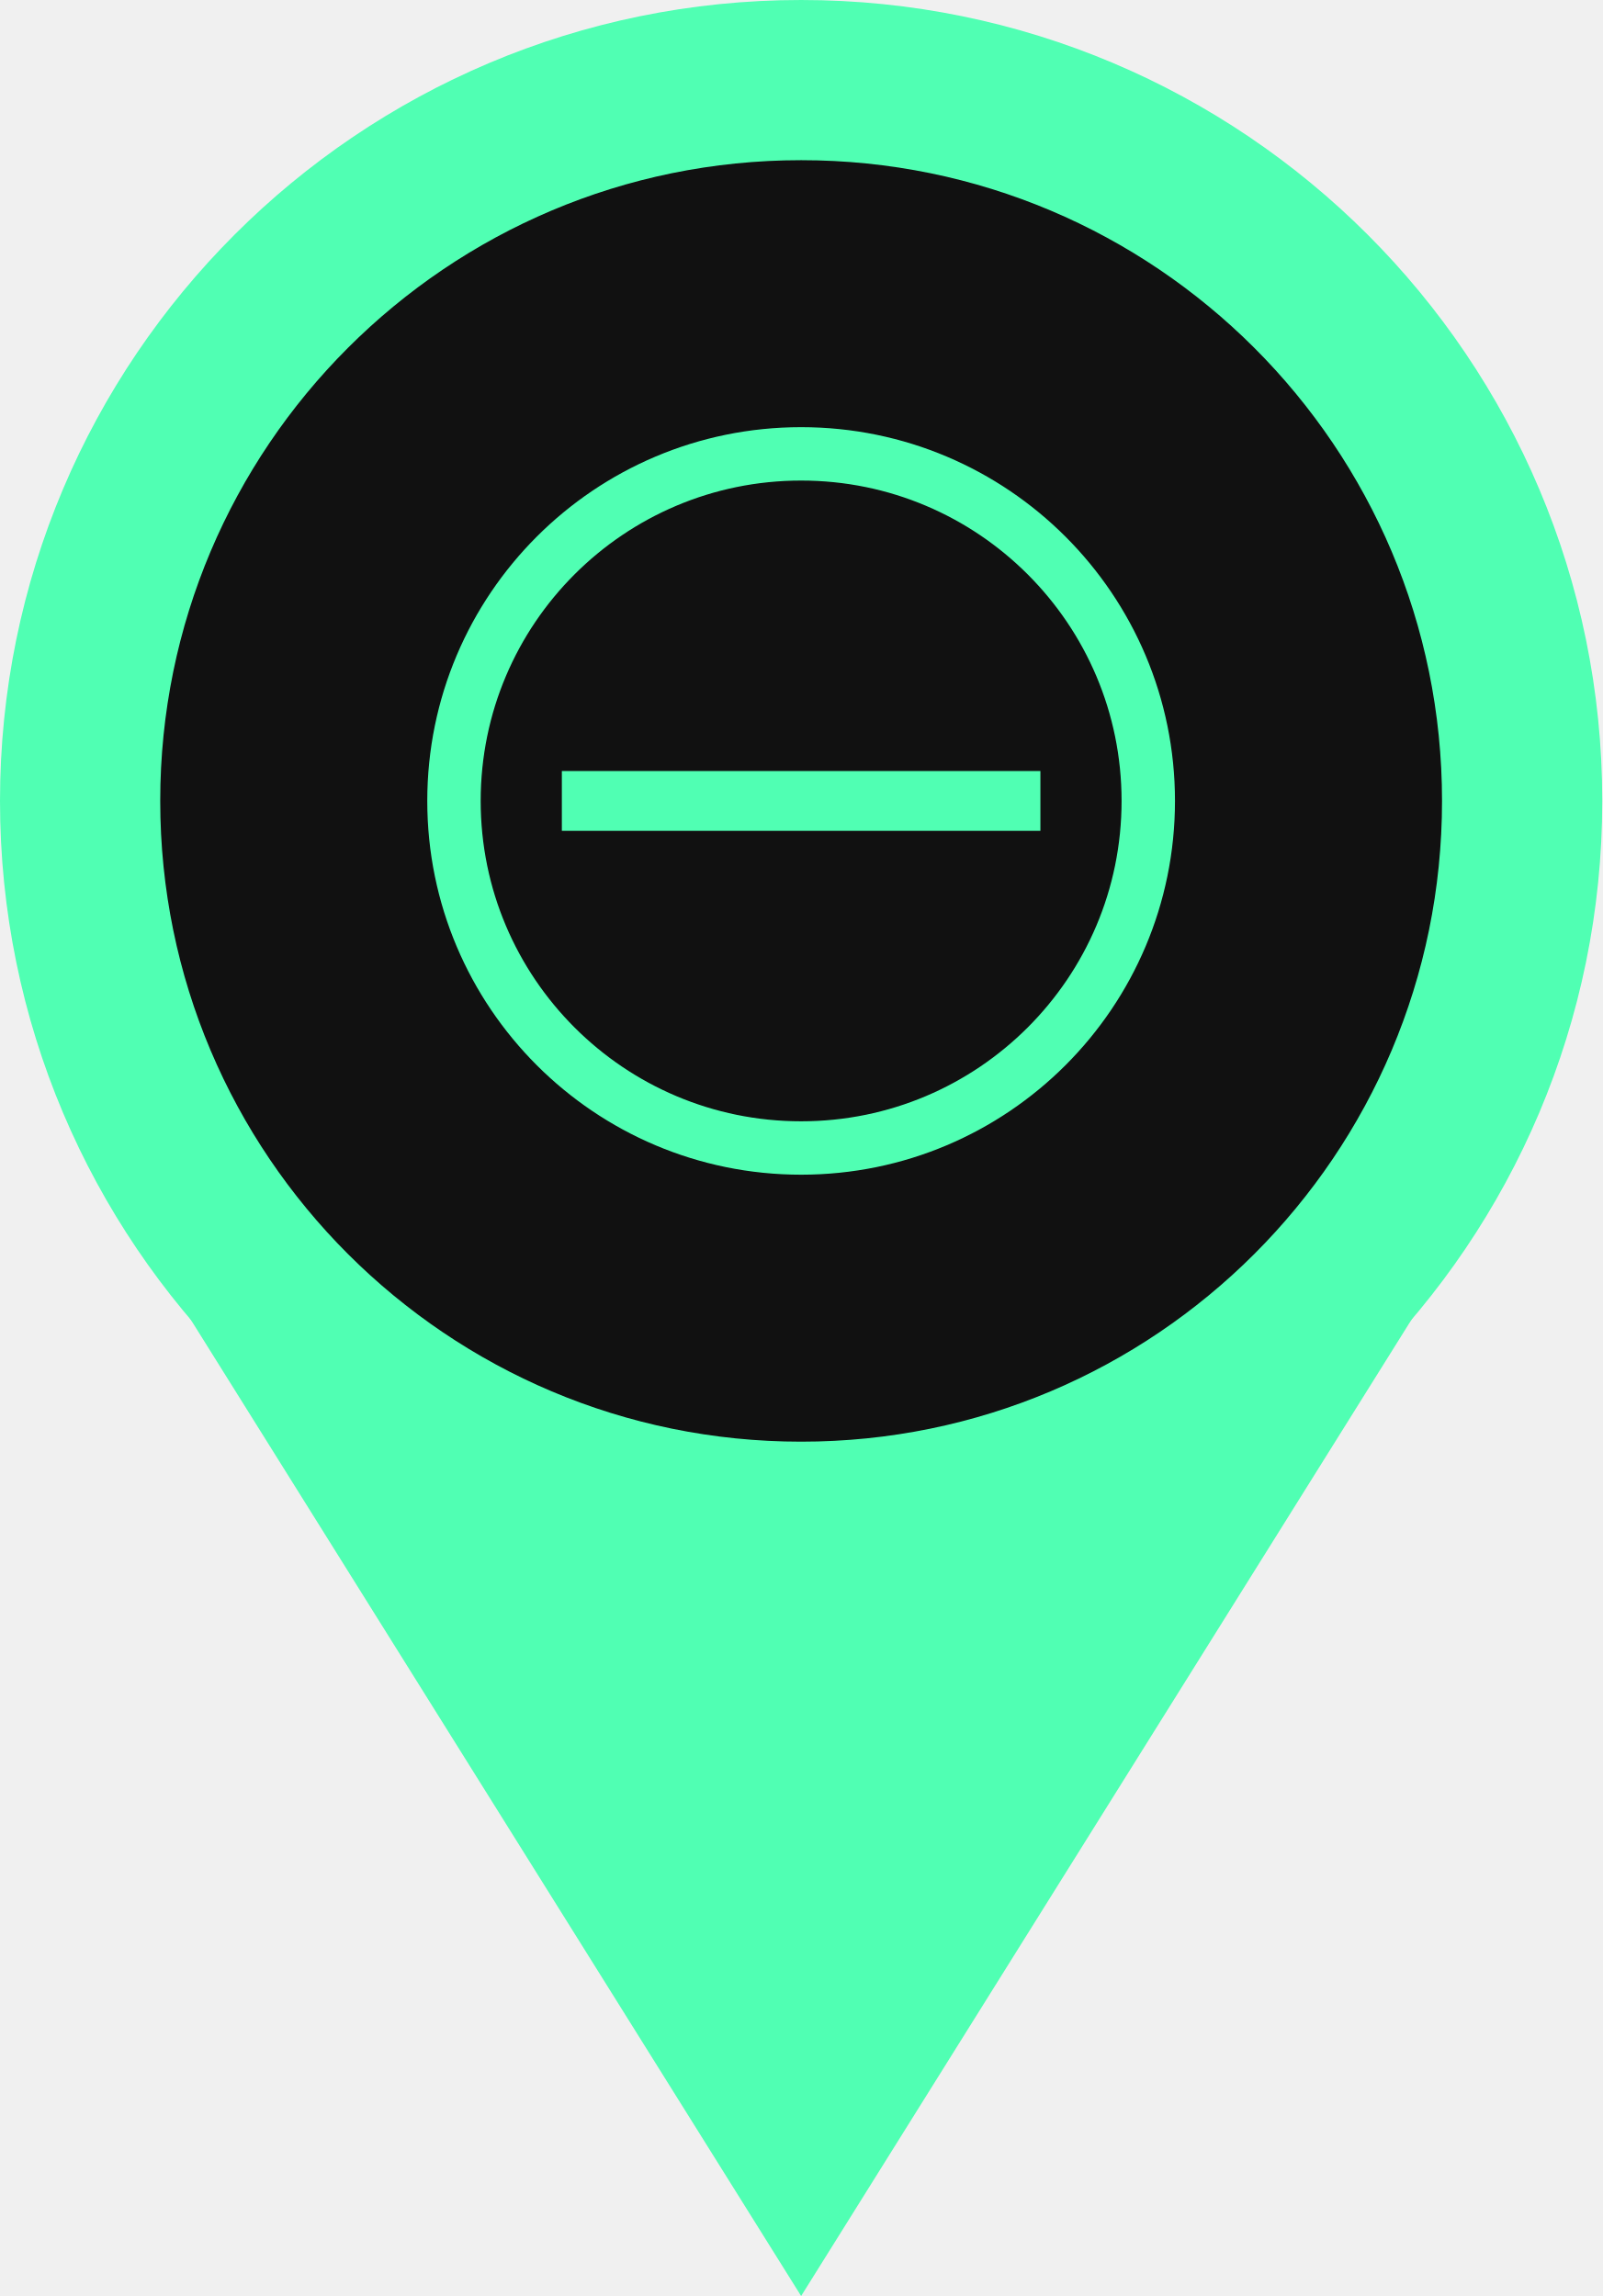
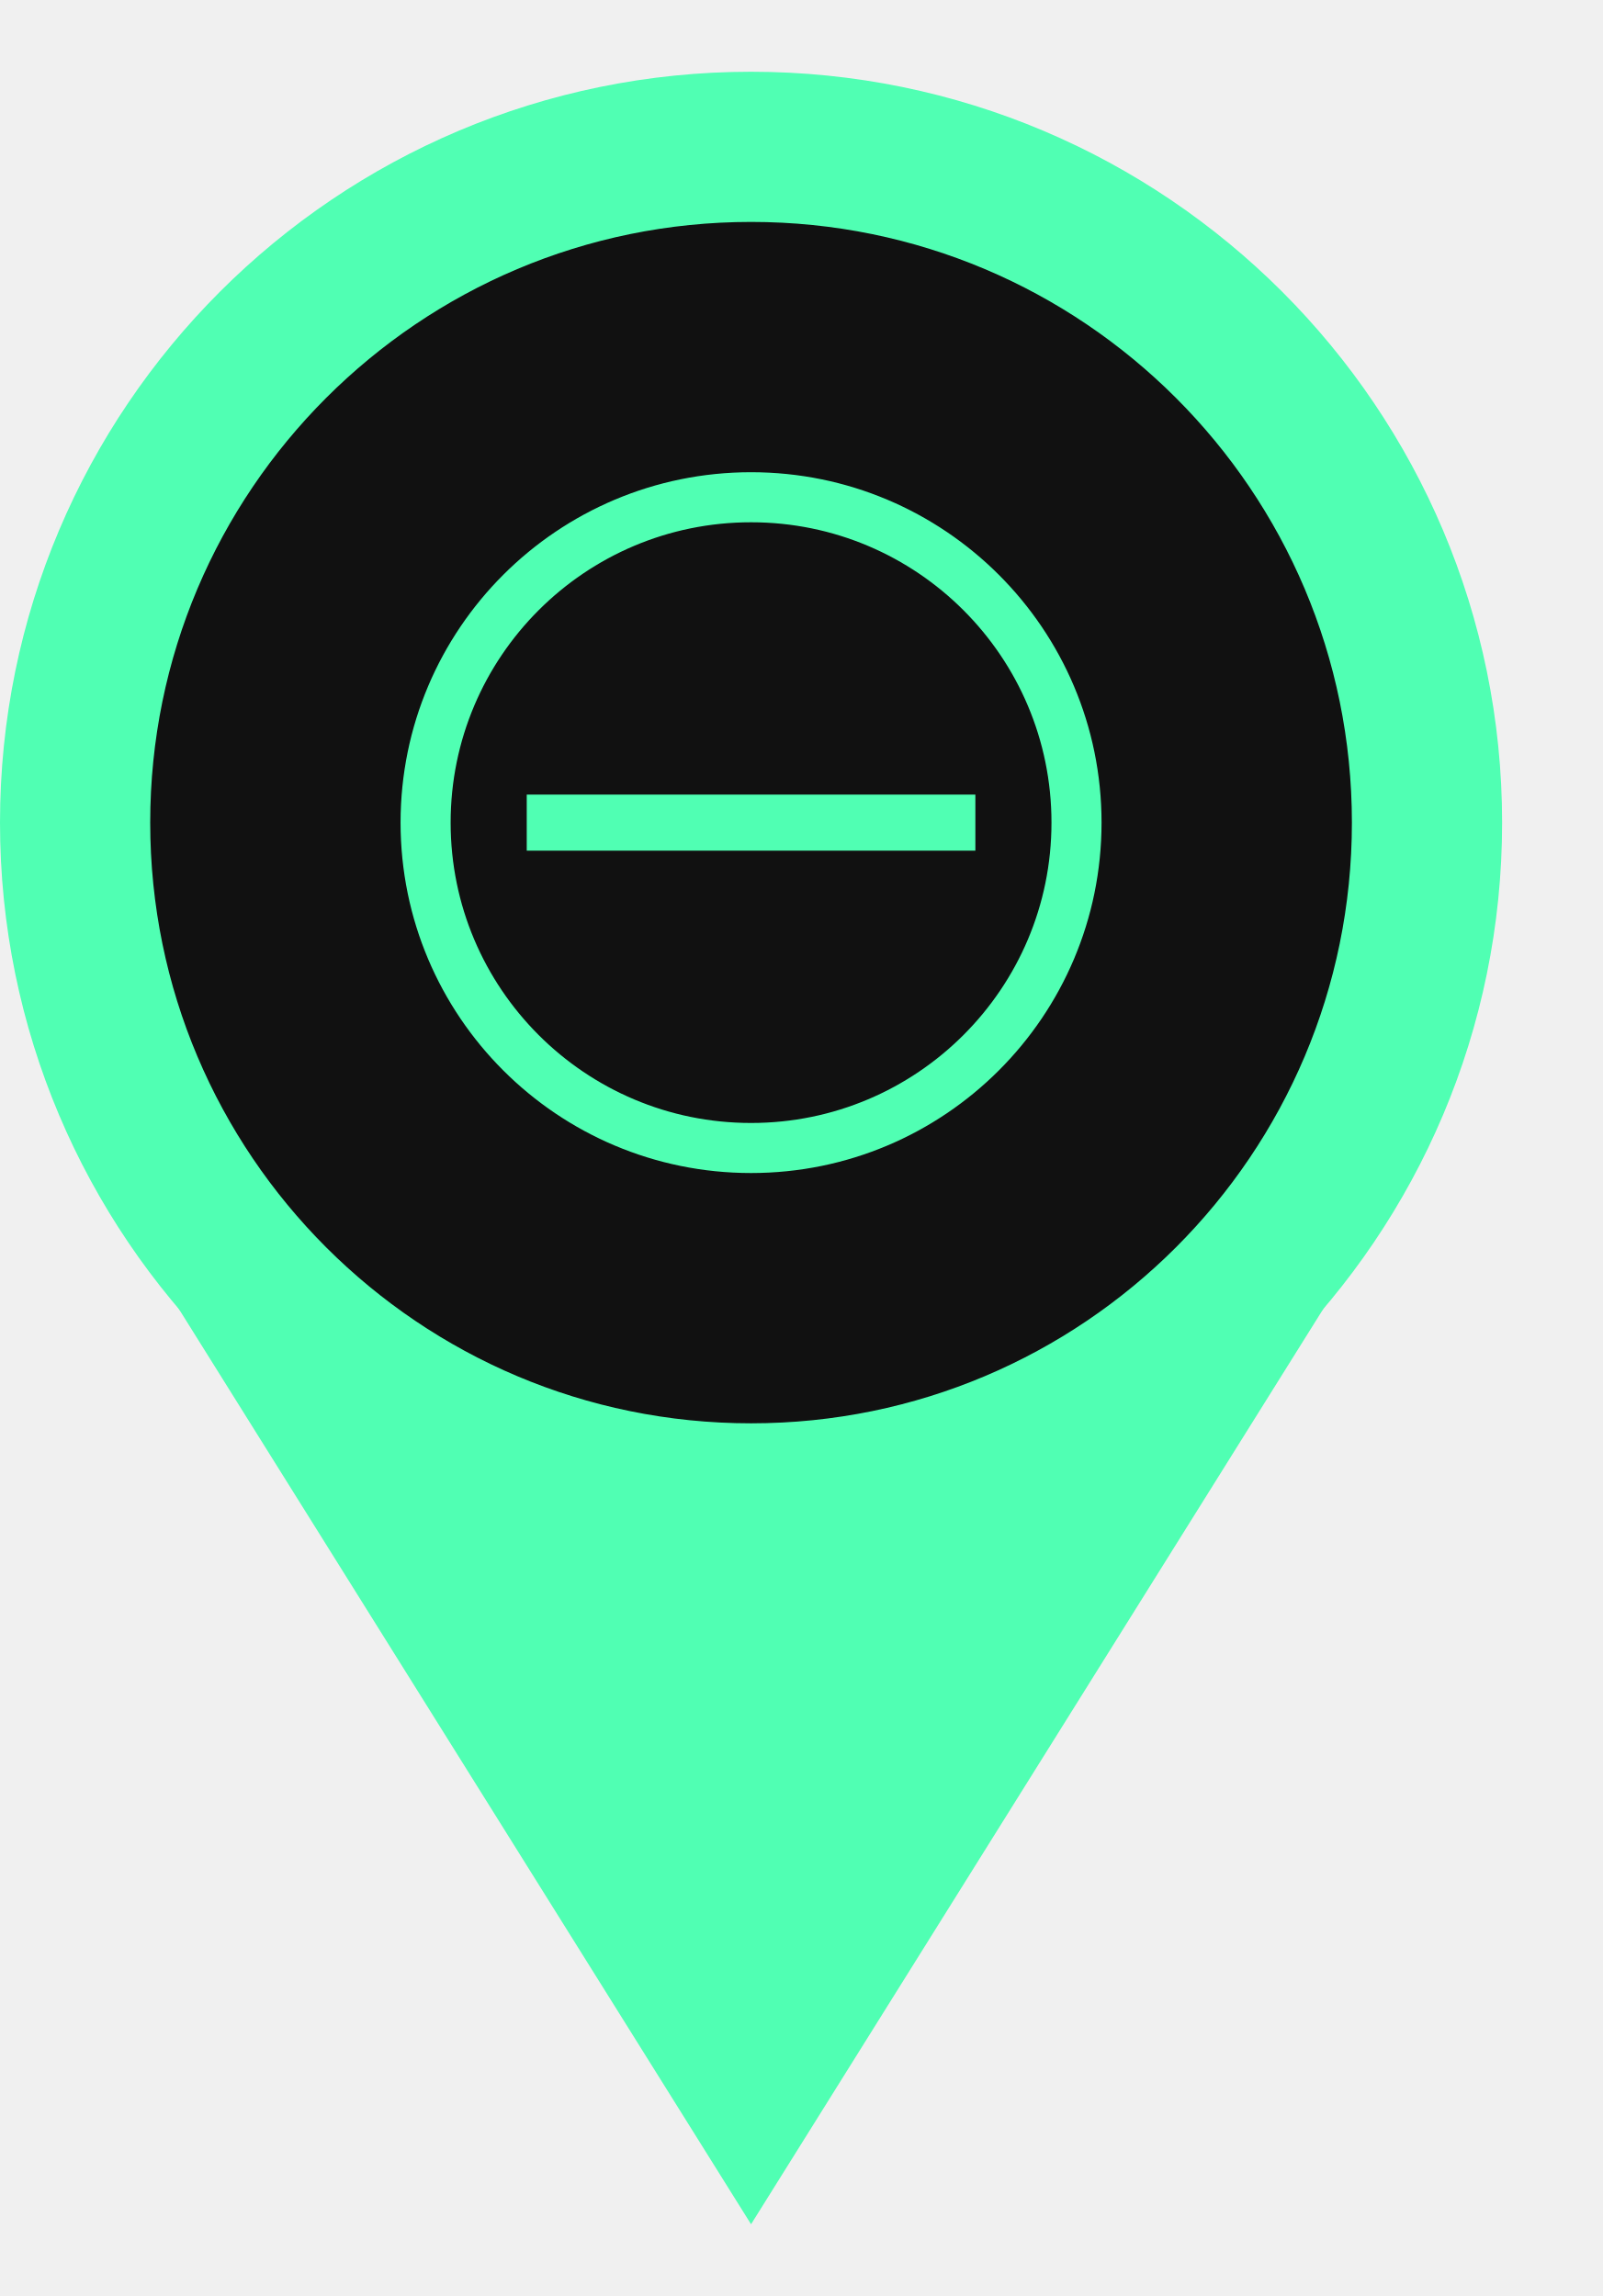
- <svg xmlns="http://www.w3.org/2000/svg" width="30" height="43" viewBox="0 0 30 43" fill="none">
+ <svg xmlns="http://www.w3.org/2000/svg" width="30" height="43" viewBox="0 0 32 43" fill="none">
  <mask id="path-1-inside-1_29_69" fill="white">
    <path d="M15 43L2.5 23L8.5 27L15 29.5L21.5 27L27.5 23L15 43Z" />
  </mask>
  <path d="M15 43L-63.864 92.29L15 218.472L93.864 92.29L15 43ZM2.5 23L54.087 -54.381L-76.364 72.29L2.5 23ZM27.5 23L106.364 72.29L-24.087 -54.381L27.5 23ZM15 29.5L-18.385 116.301L15 129.142L48.385 116.301L15 29.5ZM8.5 27L-43.087 104.381L-34.508 110.1L-24.885 113.801L8.5 27ZM21.5 27L54.885 113.801L64.508 110.1L73.087 104.381L21.5 27ZM93.864 -6.29L81.364 -26.29L-76.364 72.29L-63.864 92.29L93.864 -6.29ZM-51.364 -26.29L-63.864 -6.29L93.864 92.29L106.364 72.29L-51.364 -26.29ZM-49.087 100.381L-43.087 104.381L60.087 -50.381L54.087 -54.381L-49.087 100.381ZM-24.885 113.801L-18.385 116.301L48.385 -57.301L41.885 -59.801L-24.885 113.801ZM48.385 116.301L54.885 113.801L-11.885 -59.801L-18.385 -57.301L48.385 116.301ZM73.087 104.381L79.087 100.381L-24.087 -54.381L-30.087 -50.381L73.087 104.381Z" fill="#50FFB3" mask="url(#path-1-inside-1_29_69)" />
  <circle cx="15" cy="15" r="13.5" fill="#111111" stroke="#50FFB3" stroke-width="3" />
  <circle cx="15" cy="15" r="6.5" stroke="#50FFB3" />
  <rect x="10.8" y="14.72" width="8.4" height="0.56" fill="black" stroke="#50FFB3" stroke-width="0.56" />
</svg>
